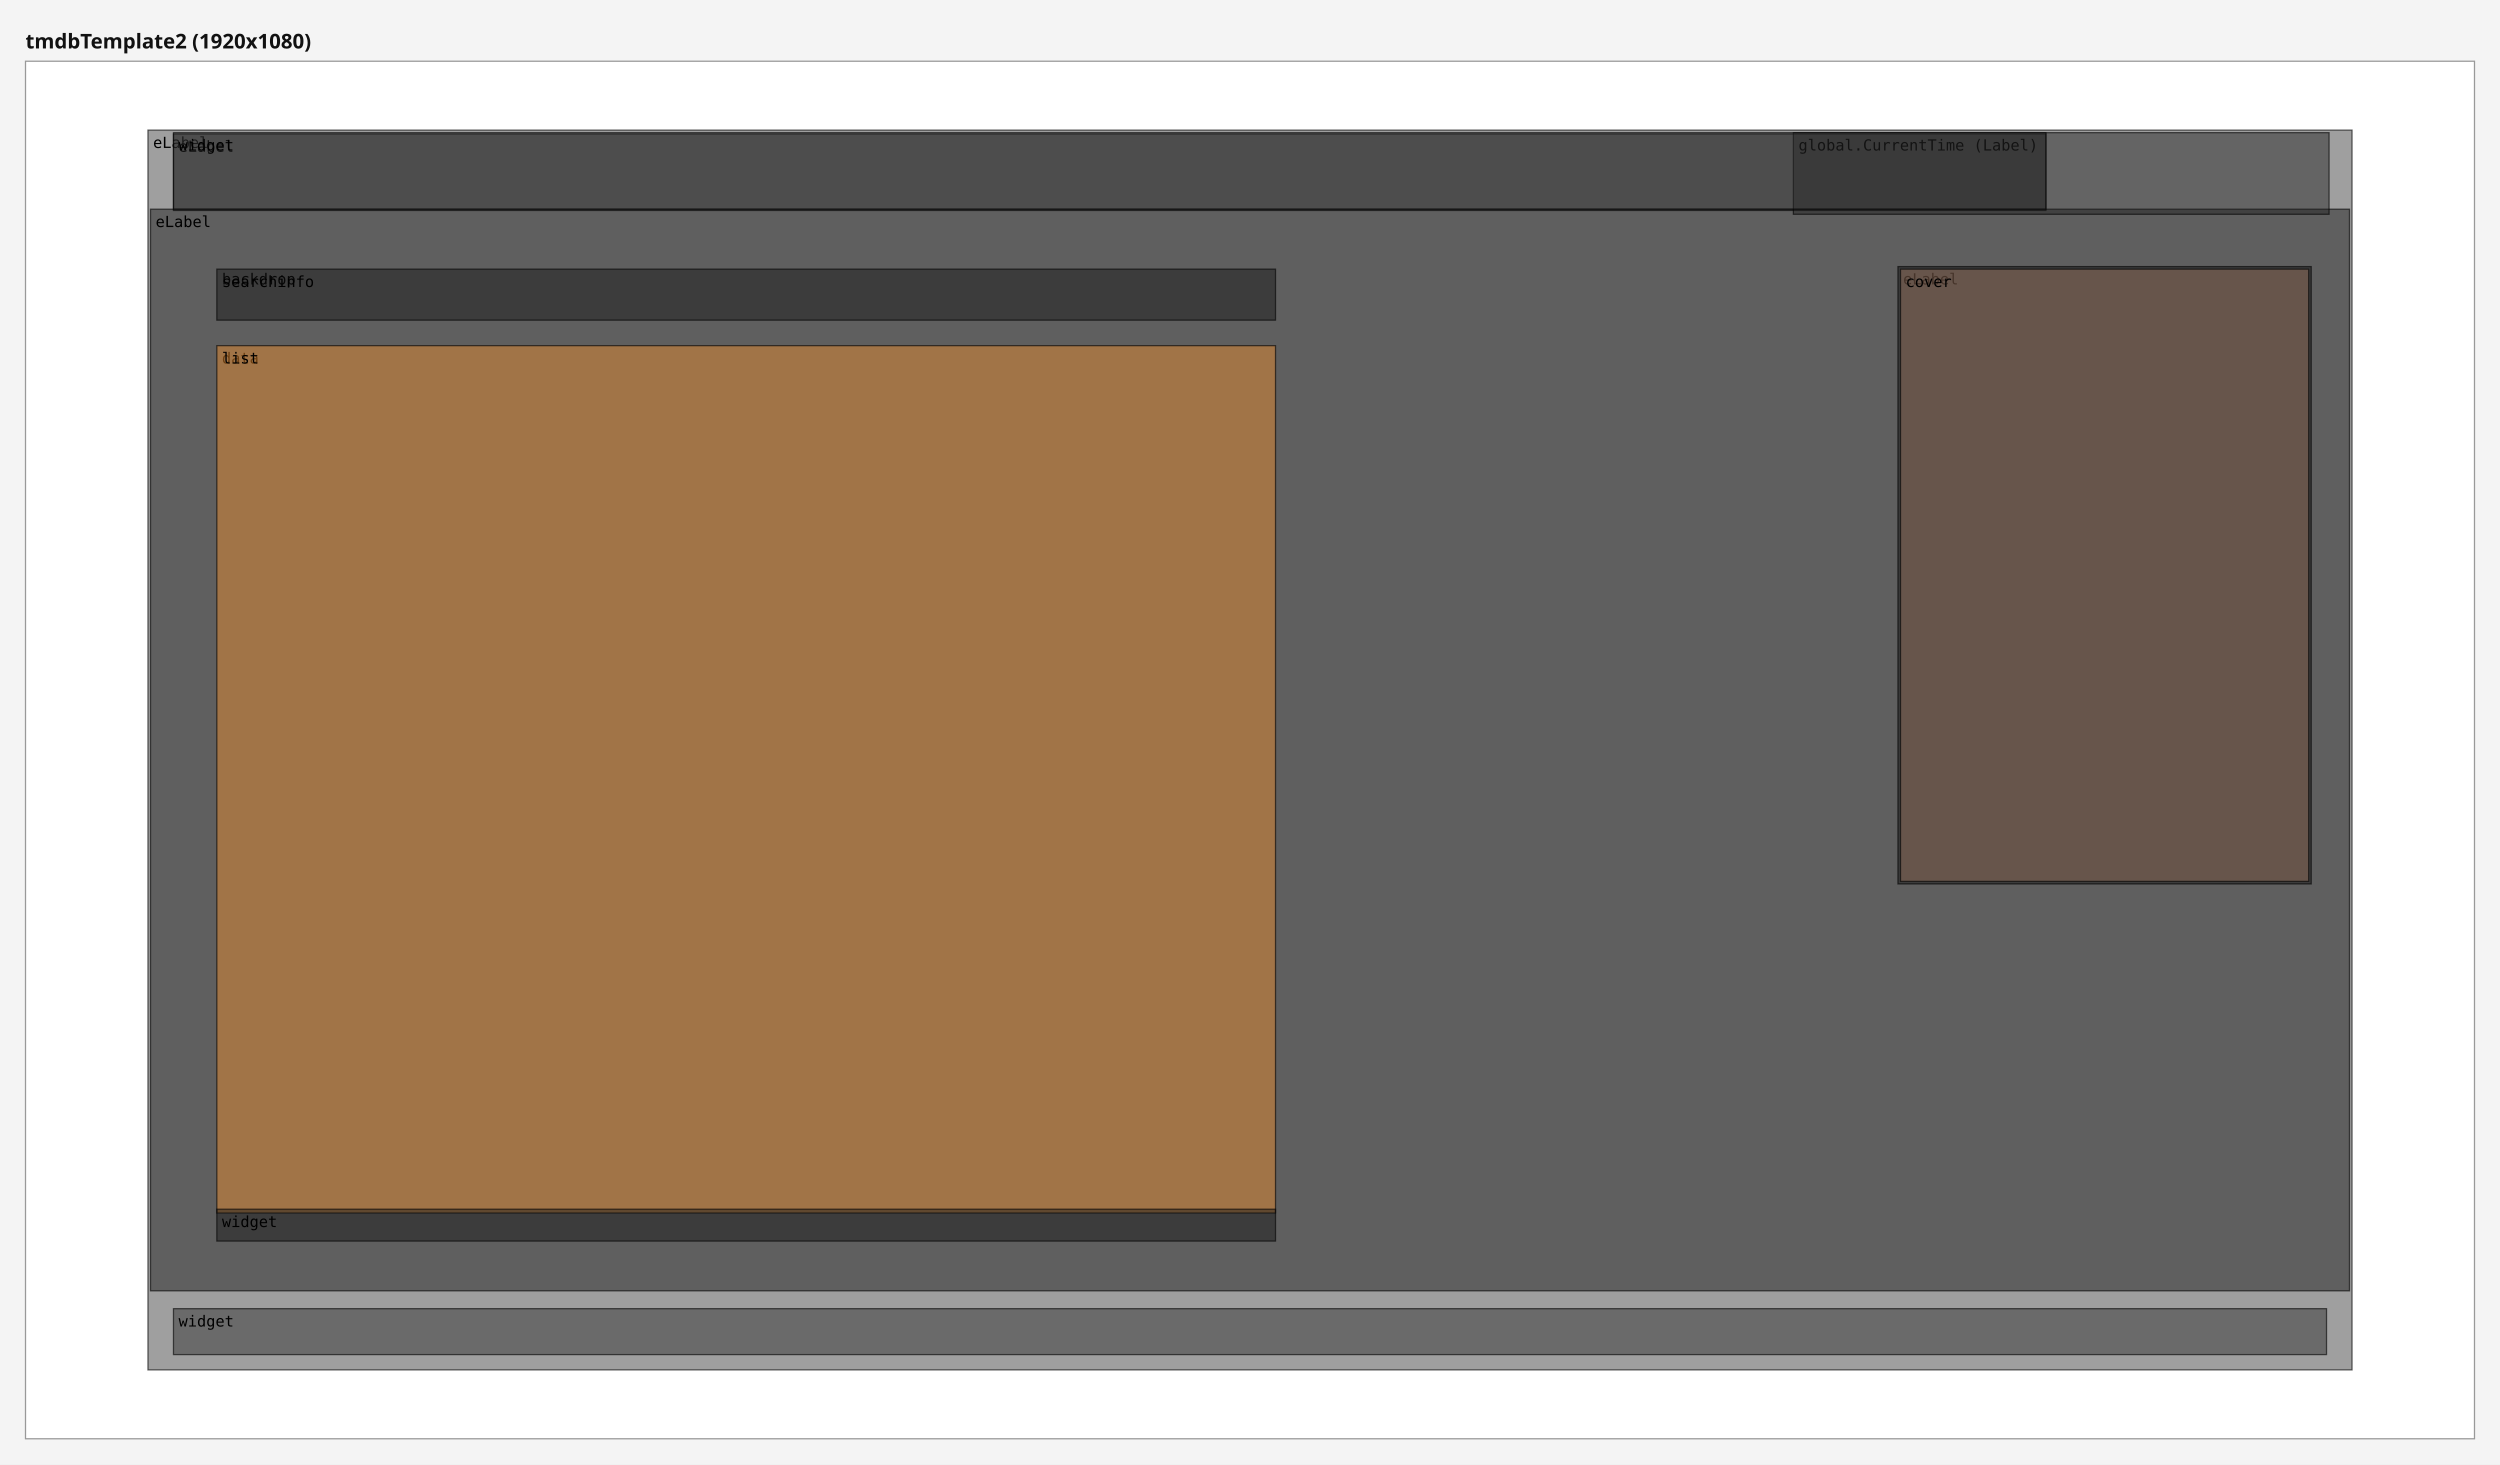
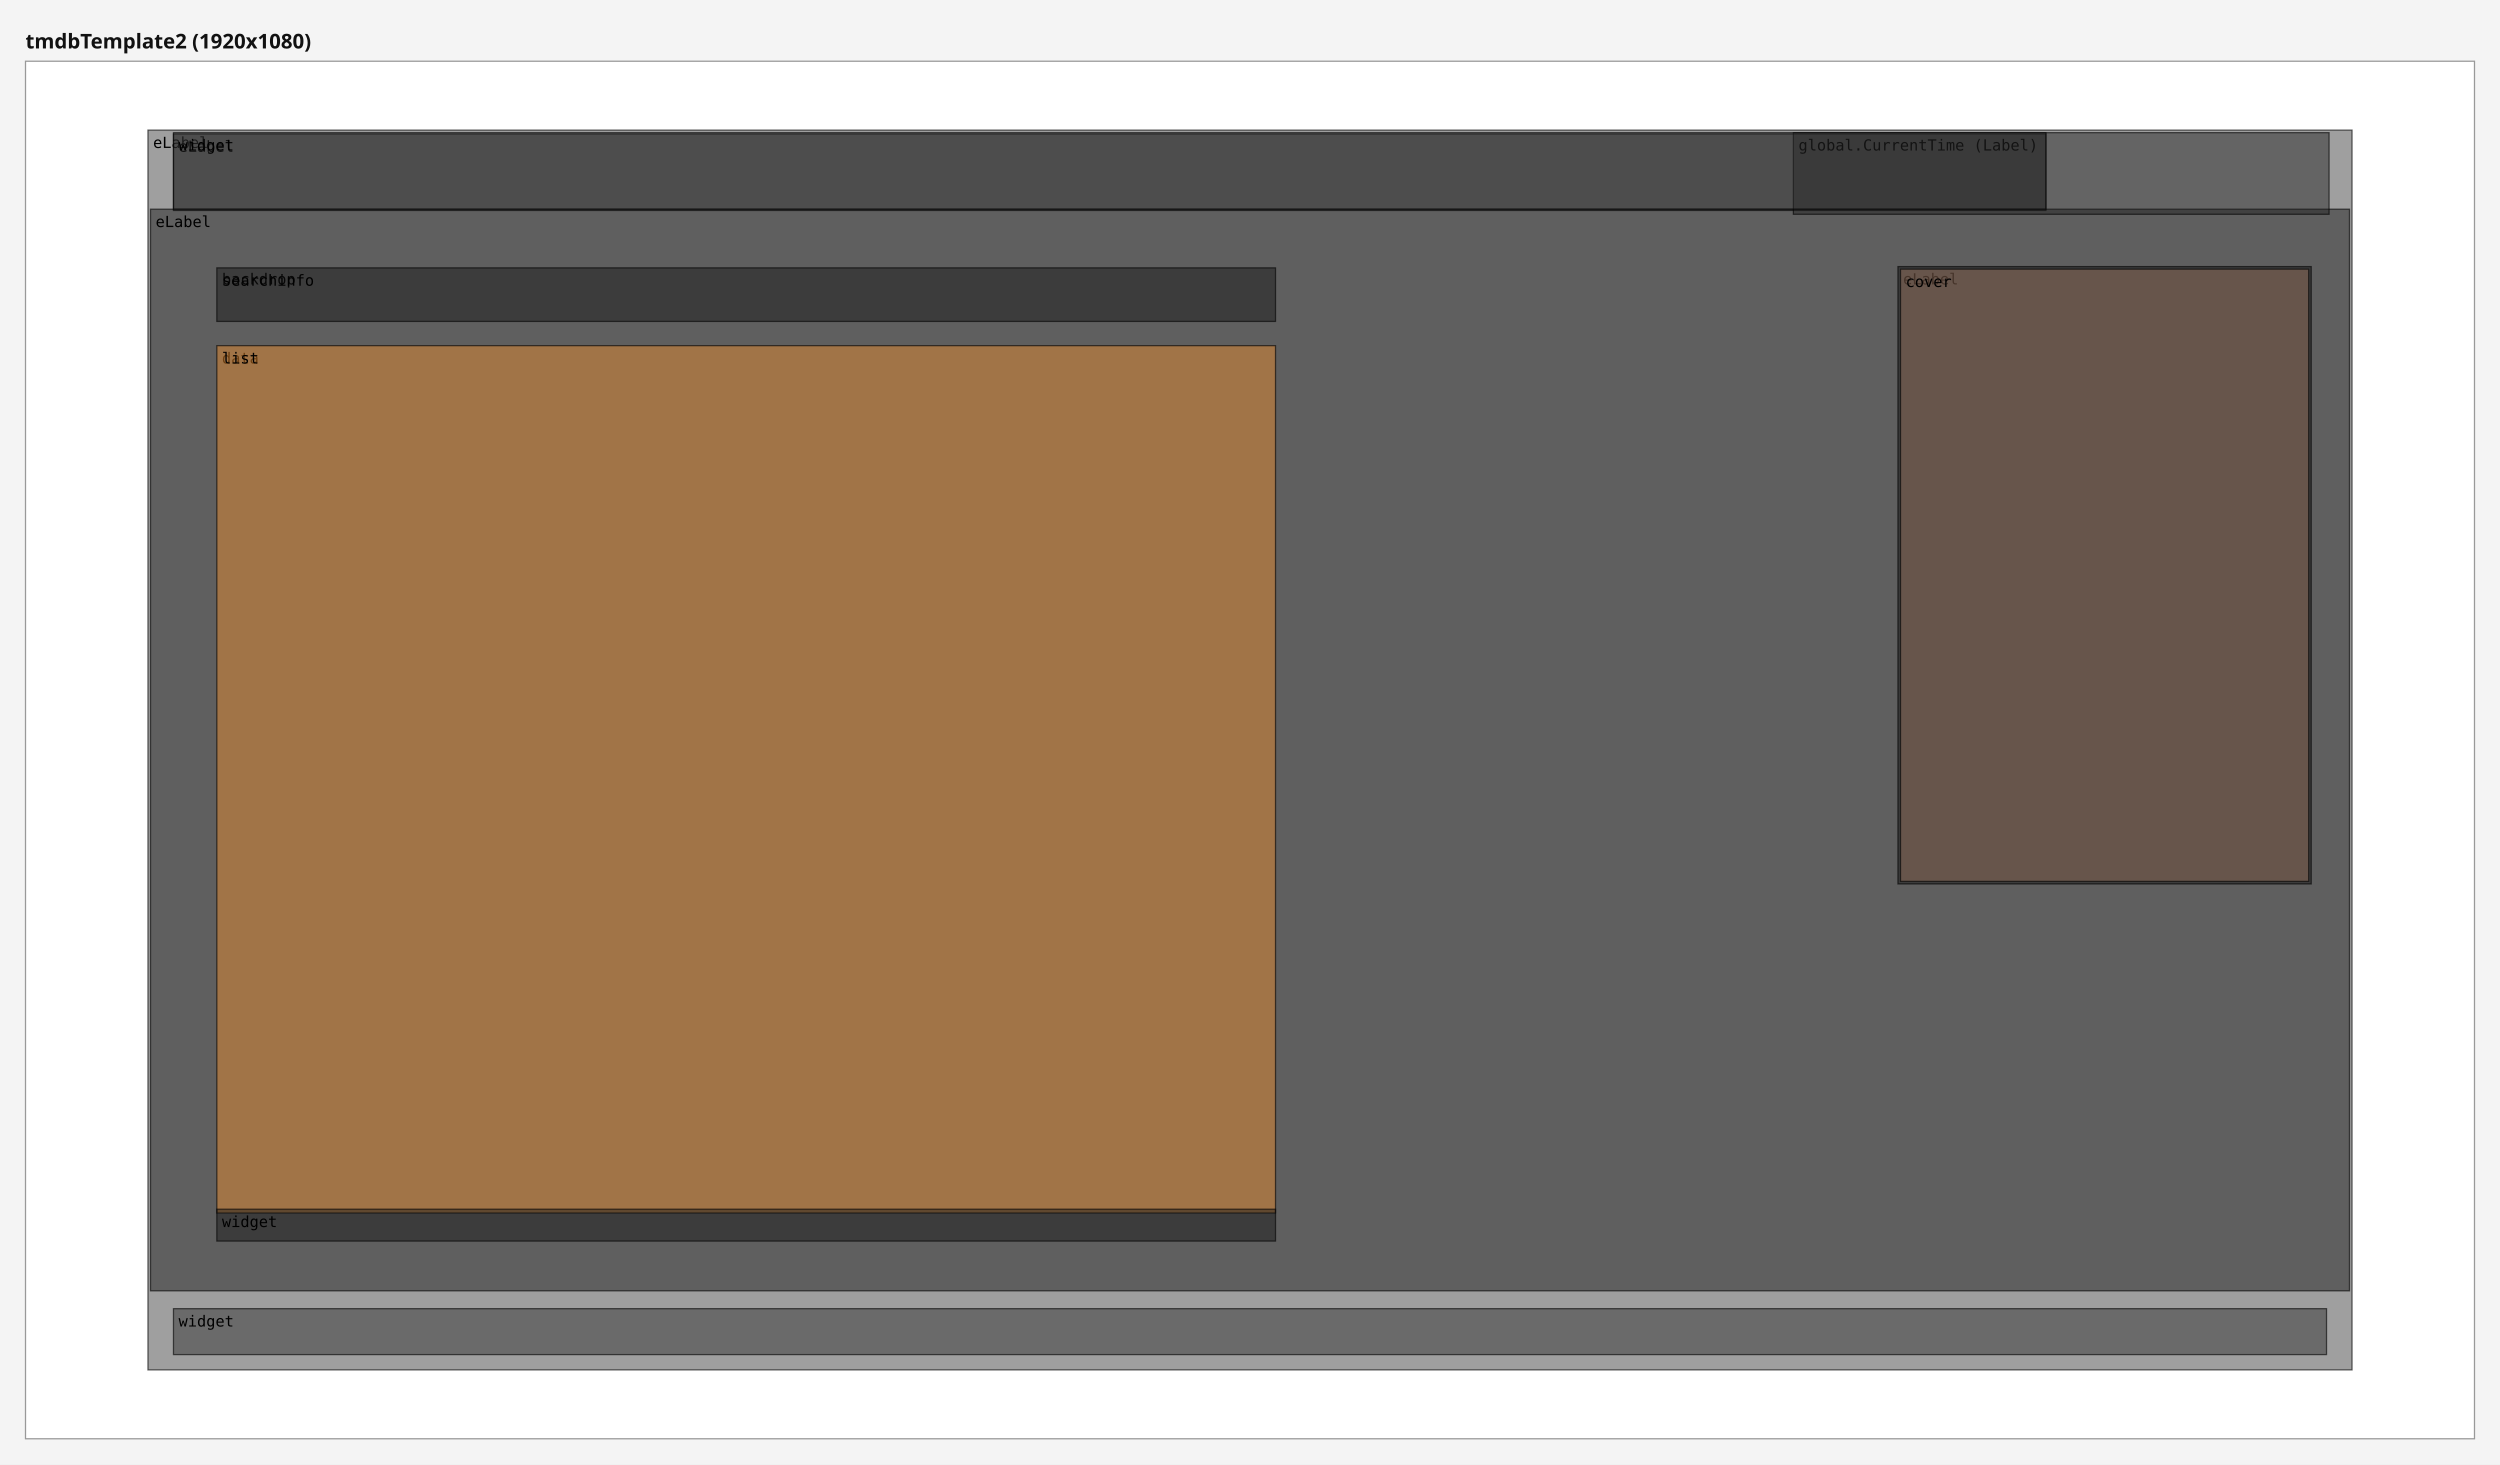
<svg xmlns="http://www.w3.org/2000/svg" width="1960" height="1148" viewBox="0 0 1960 1148">
  <rect x="0" y="0" width="1960" height="1148" fill="#f4f4f4" />
  <text x="20" y="38" font-family="sans-serif" font-size="16" font-weight="bold" fill="#111111">tmdbTemplate2 (1920x1080)</text>
  <g data-screen="0" transform="translate(20,48)">
    <rect x="0" y="0" width="1920" height="1080" fill="#ffffff" stroke="#999999" stroke-width="1" />
    <g>
      <rect data-ref="0:0" x="96" y="54" width="1728" height="972" fill="#2c2c2c" fill-opacity="0.45" stroke="#000000" stroke-opacity="0.6" stroke-width="1" />
      <text x="100" y="68" font-family="monospace" font-size="12" fill="#000000">eLabel</text>
    </g>
    <g>
      <rect data-ref="0:1" x="98" y="116" width="1724" height="848" fill="#121212" fill-opacity="0.45" stroke="#000000" stroke-opacity="0.6" stroke-width="1" />
      <text x="102" y="130" font-family="monospace" font-size="12" fill="#000000">eLabel</text>
    </g>
    <g>
      <rect data-ref="0:9" x="150" y="161" width="0" height="0" fill="#bab0ac" fill-opacity="0.45" stroke="#000000" stroke-opacity="0.6" stroke-width="1" />
      <text x="154" y="175" font-family="monospace" font-size="12" fill="#000000">backdrop</text>
    </g>
    <g>
-       <rect data-ref="0:6" x="150" y="163" width="830" height="40" fill="#121212" fill-opacity="0.45" stroke="#000000" stroke-opacity="0.6" stroke-width="1" />
-       <text x="154" y="177" font-family="monospace" font-size="12" fill="#000000">searchinfo</text>
+       <rect data-ref="0:6" x="150" y="162" width="830" height="42" fill="#121212" fill-opacity="0.45" stroke="#000000" stroke-opacity="0.6" stroke-width="1" />
+       <text x="154" y="176" font-family="monospace" font-size="12" fill="#000000">searchinfo</text>
    </g>
    <g>
      <rect data-ref="0:7" x="1468" y="161" width="324" height="484" fill="#121212" fill-opacity="0.45" stroke="#000000" stroke-opacity="0.6" stroke-width="1" />
      <text x="1472" y="175" font-family="monospace" font-size="12" fill="#000000">eLabel</text>
    </g>
    <g>
      <rect data-ref="0:10" x="150" y="223" width="0" height="0" fill="#4e79a7" fill-opacity="0.45" stroke="#000000" stroke-opacity="0.6" stroke-width="1" />
      <text x="154" y="237" font-family="monospace" font-size="12" fill="#000000">data</text>
    </g>
    <g>
      <rect data-ref="0:11" x="150" y="223" width="830" height="680" fill="#f28e2b" fill-opacity="0.45" stroke="#000000" stroke-opacity="0.6" stroke-width="1" />
      <text x="154" y="237" font-family="monospace" font-size="12" fill="#000000">list</text>
    </g>
    <g>
      <rect data-ref="0:12" x="150" y="900" width="830" height="25" fill="#121212" fill-opacity="0.45" stroke="#000000" stroke-opacity="0.6" stroke-width="1" />
      <text x="154" y="914" font-family="monospace" font-size="12" fill="#000000">widget</text>
    </g>
    <g>
      <rect data-ref="0:2" x="116" y="978" width="1688" height="36" fill="#2c2c2c" fill-opacity="0.45" stroke="#000000" stroke-opacity="0.6" stroke-width="1" />
      <text x="120" y="992" font-family="monospace" font-size="12" fill="#000000">widget</text>
    </g>
    <g>
      <rect data-ref="0:4" x="116" y="57" width="1468" height="60" fill="#2c2c2c" fill-opacity="0.45" stroke="#000000" stroke-opacity="0.6" stroke-width="1" />
      <text x="120" y="71" font-family="monospace" font-size="12" fill="#000000">eLabel</text>
    </g>
    <g>
      <rect data-ref="0:3" x="1386" y="56" width="420" height="64" fill="#1d1d1d" fill-opacity="0.45" stroke="#000000" stroke-opacity="0.6" stroke-width="1" />
      <text x="1390" y="70" font-family="monospace" font-size="12" fill="#000000">global.CurrentTime (Label)</text>
    </g>
    <g>
      <rect data-ref="0:5" x="116" y="56" width="1468" height="60" fill="#2c2c2c" fill-opacity="0.45" stroke="#000000" stroke-opacity="0.6" stroke-width="1" />
      <text x="120" y="70" font-family="monospace" font-size="12" fill="#000000">widget</text>
    </g>
    <g>
      <rect data-ref="0:8" x="1470" y="163" width="320" height="480" fill="#9c755f" fill-opacity="0.45" stroke="#000000" stroke-opacity="0.6" stroke-width="1" />
      <text x="1474" y="177" font-family="monospace" font-size="12" fill="#000000">cover</text>
    </g>
  </g>
</svg>
